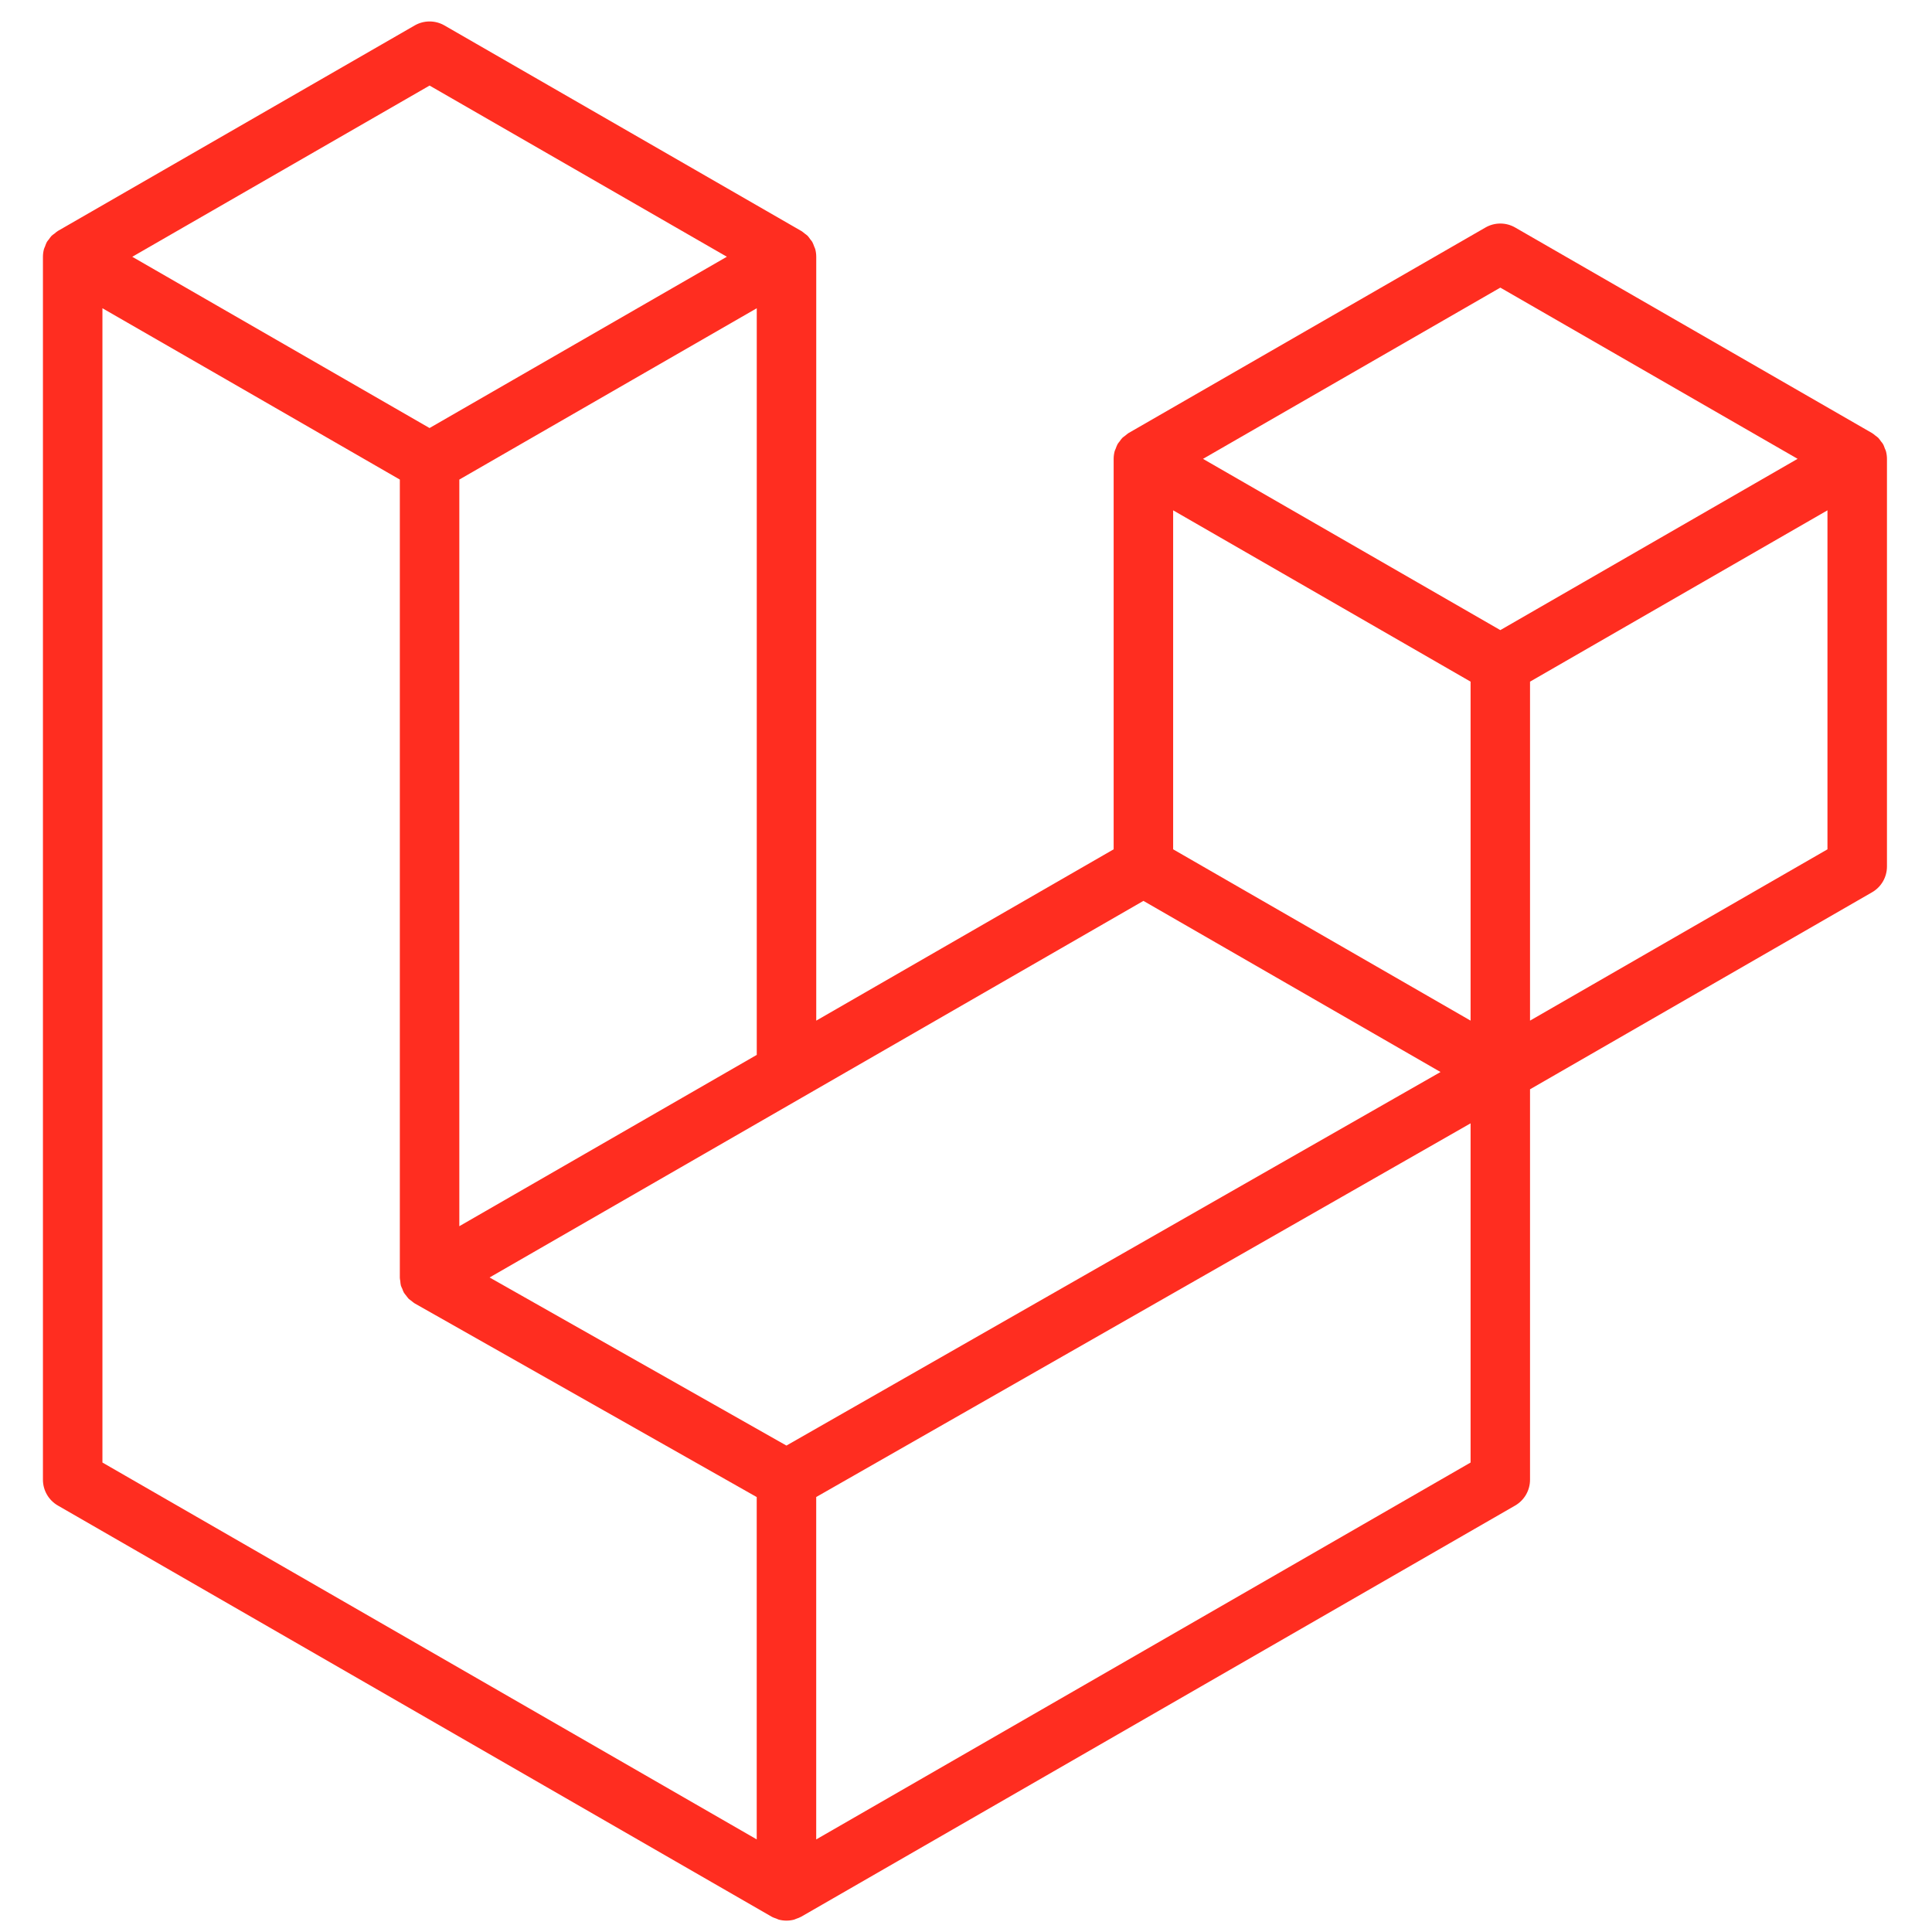
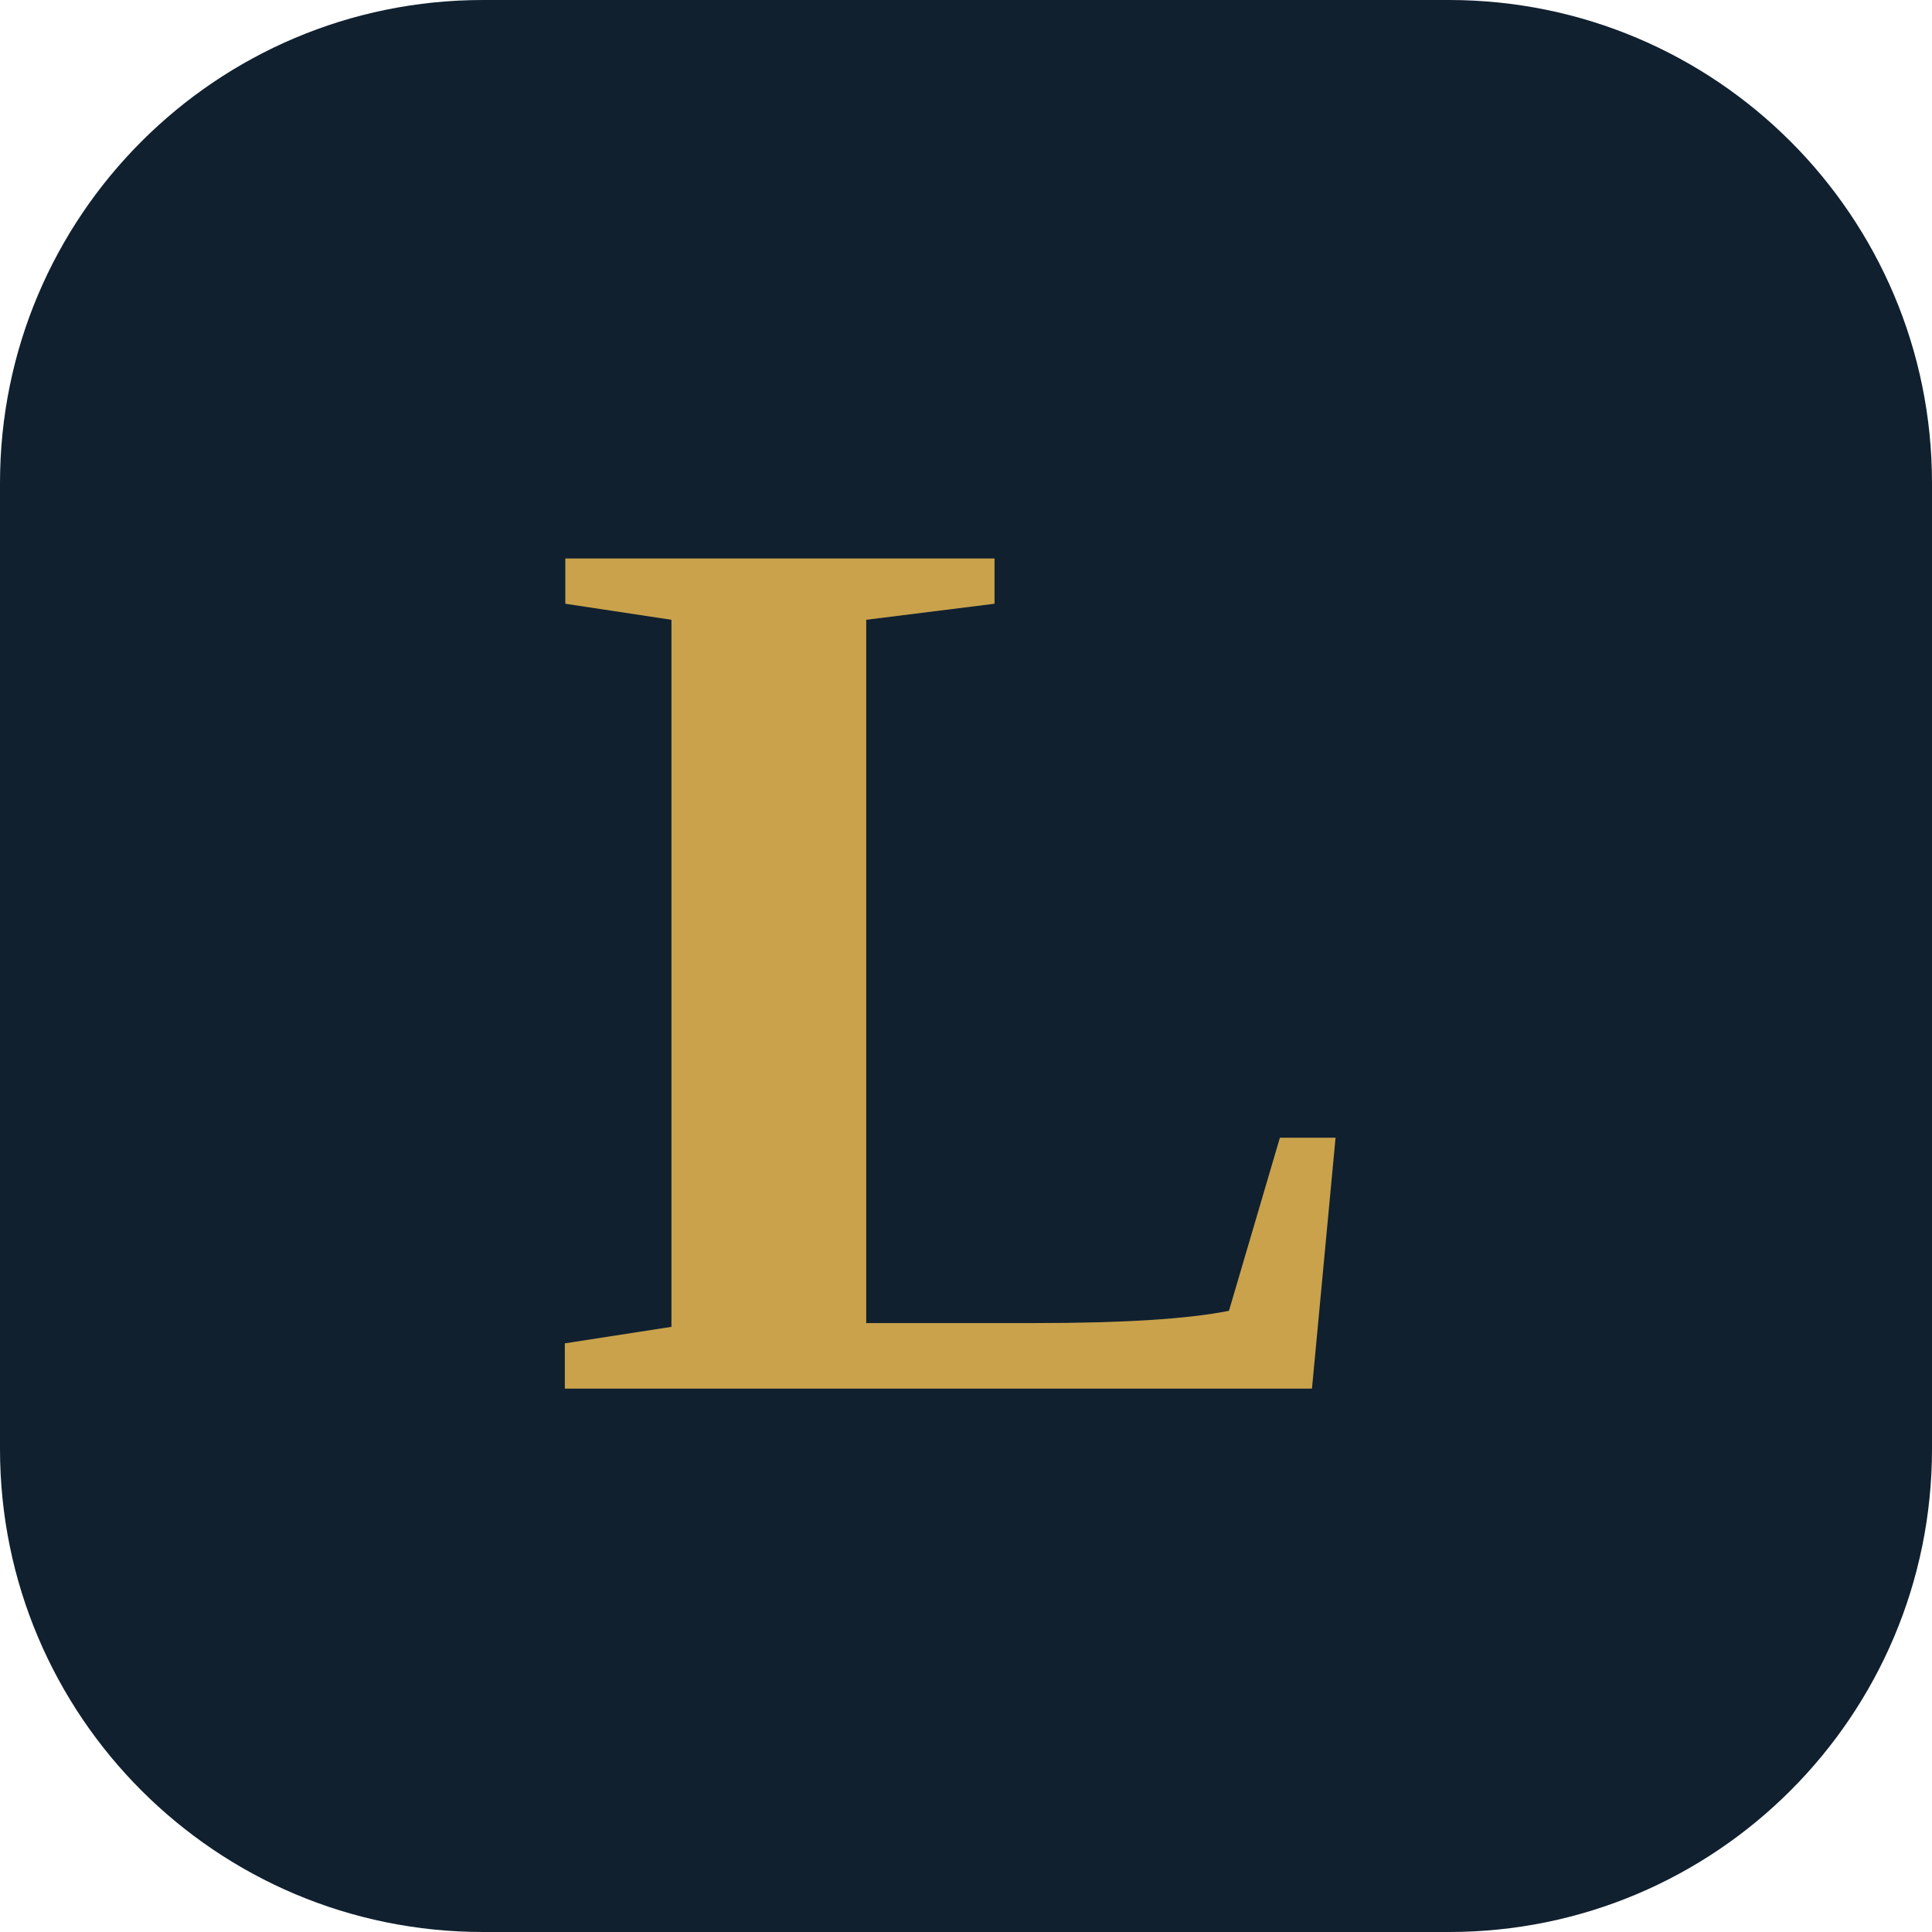
- <svg xmlns="http://www.w3.org/2000/svg" width="166" height="166" viewBox="0 0 166 166" fill="none">
-   <path fill-rule="evenodd" clip-rule="evenodd" d="M162.041 38.759C162.099 38.977 162.129 39.201 162.13 39.426V74.452C162.13 74.902 162.011 75.344 161.786 75.733C161.561 76.122 161.237 76.444 160.847 76.668L131.462 93.594V127.141C131.462 128.054 130.977 128.897 130.186 129.357L68.847 164.683C68.707 164.763 68.554 164.814 68.401 164.868C68.343 164.887 68.289 164.922 68.228 164.938C67.8 165.051 67.349 165.051 66.92 164.938C66.85 164.919 66.786 164.881 66.719 164.855C66.579 164.804 66.432 164.76 66.298 164.683L4.972 129.357C4.583 129.133 4.259 128.81 4.034 128.421C3.808 128.032 3.69 127.591 3.689 127.141L3.689 22.063C3.689 21.834 3.721 21.61 3.779 21.393C3.798 21.32 3.843 21.253 3.868 21.179C3.916 21.045 3.961 20.908 4.031 20.783C4.079 20.7 4.149 20.633 4.206 20.557C4.28 20.454 4.347 20.349 4.433 20.26C4.506 20.186 4.602 20.132 4.685 20.068C4.778 19.992 4.861 19.909 4.966 19.848L35.633 2.185C36.022 1.961 36.462 1.844 36.91 1.844C37.358 1.844 37.798 1.961 38.186 2.185L68.851 19.848H68.857C68.959 19.912 69.045 19.992 69.138 20.065C69.221 20.129 69.313 20.186 69.387 20.257C69.476 20.349 69.54 20.454 69.616 20.557C69.671 20.633 69.744 20.7 69.789 20.783C69.862 20.911 69.904 21.045 69.955 21.179C69.98 21.253 70.025 21.32 70.044 21.396C70.103 21.614 70.133 21.838 70.133 22.063V87.694L95.686 72.974V39.423C95.686 39.2 95.718 38.973 95.775 38.759C95.798 38.683 95.839 38.615 95.865 38.542C95.916 38.408 95.96 38.271 96.031 38.146C96.079 38.063 96.149 37.996 96.203 37.92C96.279 37.818 96.343 37.712 96.433 37.623C96.506 37.549 96.599 37.495 96.681 37.431C96.777 37.355 96.86 37.272 96.962 37.211L127.633 19.548C128.021 19.324 128.461 19.206 128.91 19.206C129.358 19.206 129.798 19.324 130.186 19.548L160.85 37.211C160.959 37.275 161.042 37.355 161.137 37.428C161.217 37.492 161.31 37.549 161.383 37.62C161.473 37.712 161.536 37.818 161.613 37.92C161.67 37.996 161.741 38.063 161.785 38.146C161.859 38.271 161.9 38.408 161.951 38.542C161.98 38.615 162.021 38.683 162.041 38.759ZM157.018 72.974V43.848L146.287 50.028L131.462 58.568V87.694L157.021 72.974H157.018ZM126.354 125.663V96.518L111.771 104.85L70.13 128.626V158.046L126.354 125.663ZM8.801 26.485V125.663L65.018 158.043V128.629L35.649 112L35.64 111.994L35.627 111.988C35.528 111.93 35.445 111.847 35.353 111.777C35.273 111.713 35.18 111.662 35.11 111.592L35.104 111.582C35.021 111.502 34.963 111.403 34.893 111.314C34.829 111.228 34.753 111.154 34.702 111.065L34.699 111.055C34.641 110.96 34.606 110.845 34.565 110.736C34.523 110.64 34.469 110.551 34.443 110.449C34.411 110.328 34.405 110.197 34.392 110.072C34.379 109.976 34.354 109.881 34.354 109.785V109.778V41.205L19.532 32.662L8.801 26.485ZM36.913 7.35L11.364 22.063L36.907 36.777L62.453 22.06L36.907 7.35H36.913ZM50.2 99.174L65.022 90.637V26.485L54.291 32.665L39.466 41.205V105.357L50.2 99.174ZM128.91 24.713L103.363 39.426L128.91 54.14L154.453 39.423L128.91 24.713ZM126.354 58.568L111.529 50.028L100.798 43.848V72.974L115.619 81.511L126.354 87.694V58.568ZM67.571 124.205L105.042 102.803L123.772 92.109L98.245 77.405L68.854 94.334L42.066 109.762L67.571 124.205Z" fill="#FF2D20" />
+ <svg xmlns="http://www.w3.org/2000/svg" viewBox="0 0 64 64">
+   <rect width="64" height="64" rx="16" fill="#10202F" />
+   <text x="32" y="46" text-anchor="middle" font-family="Newsreader, Georgia, 'Times New Roman', serif" font-size="42" font-weight="600" fill="#C9A24B">L</text>
</svg>
